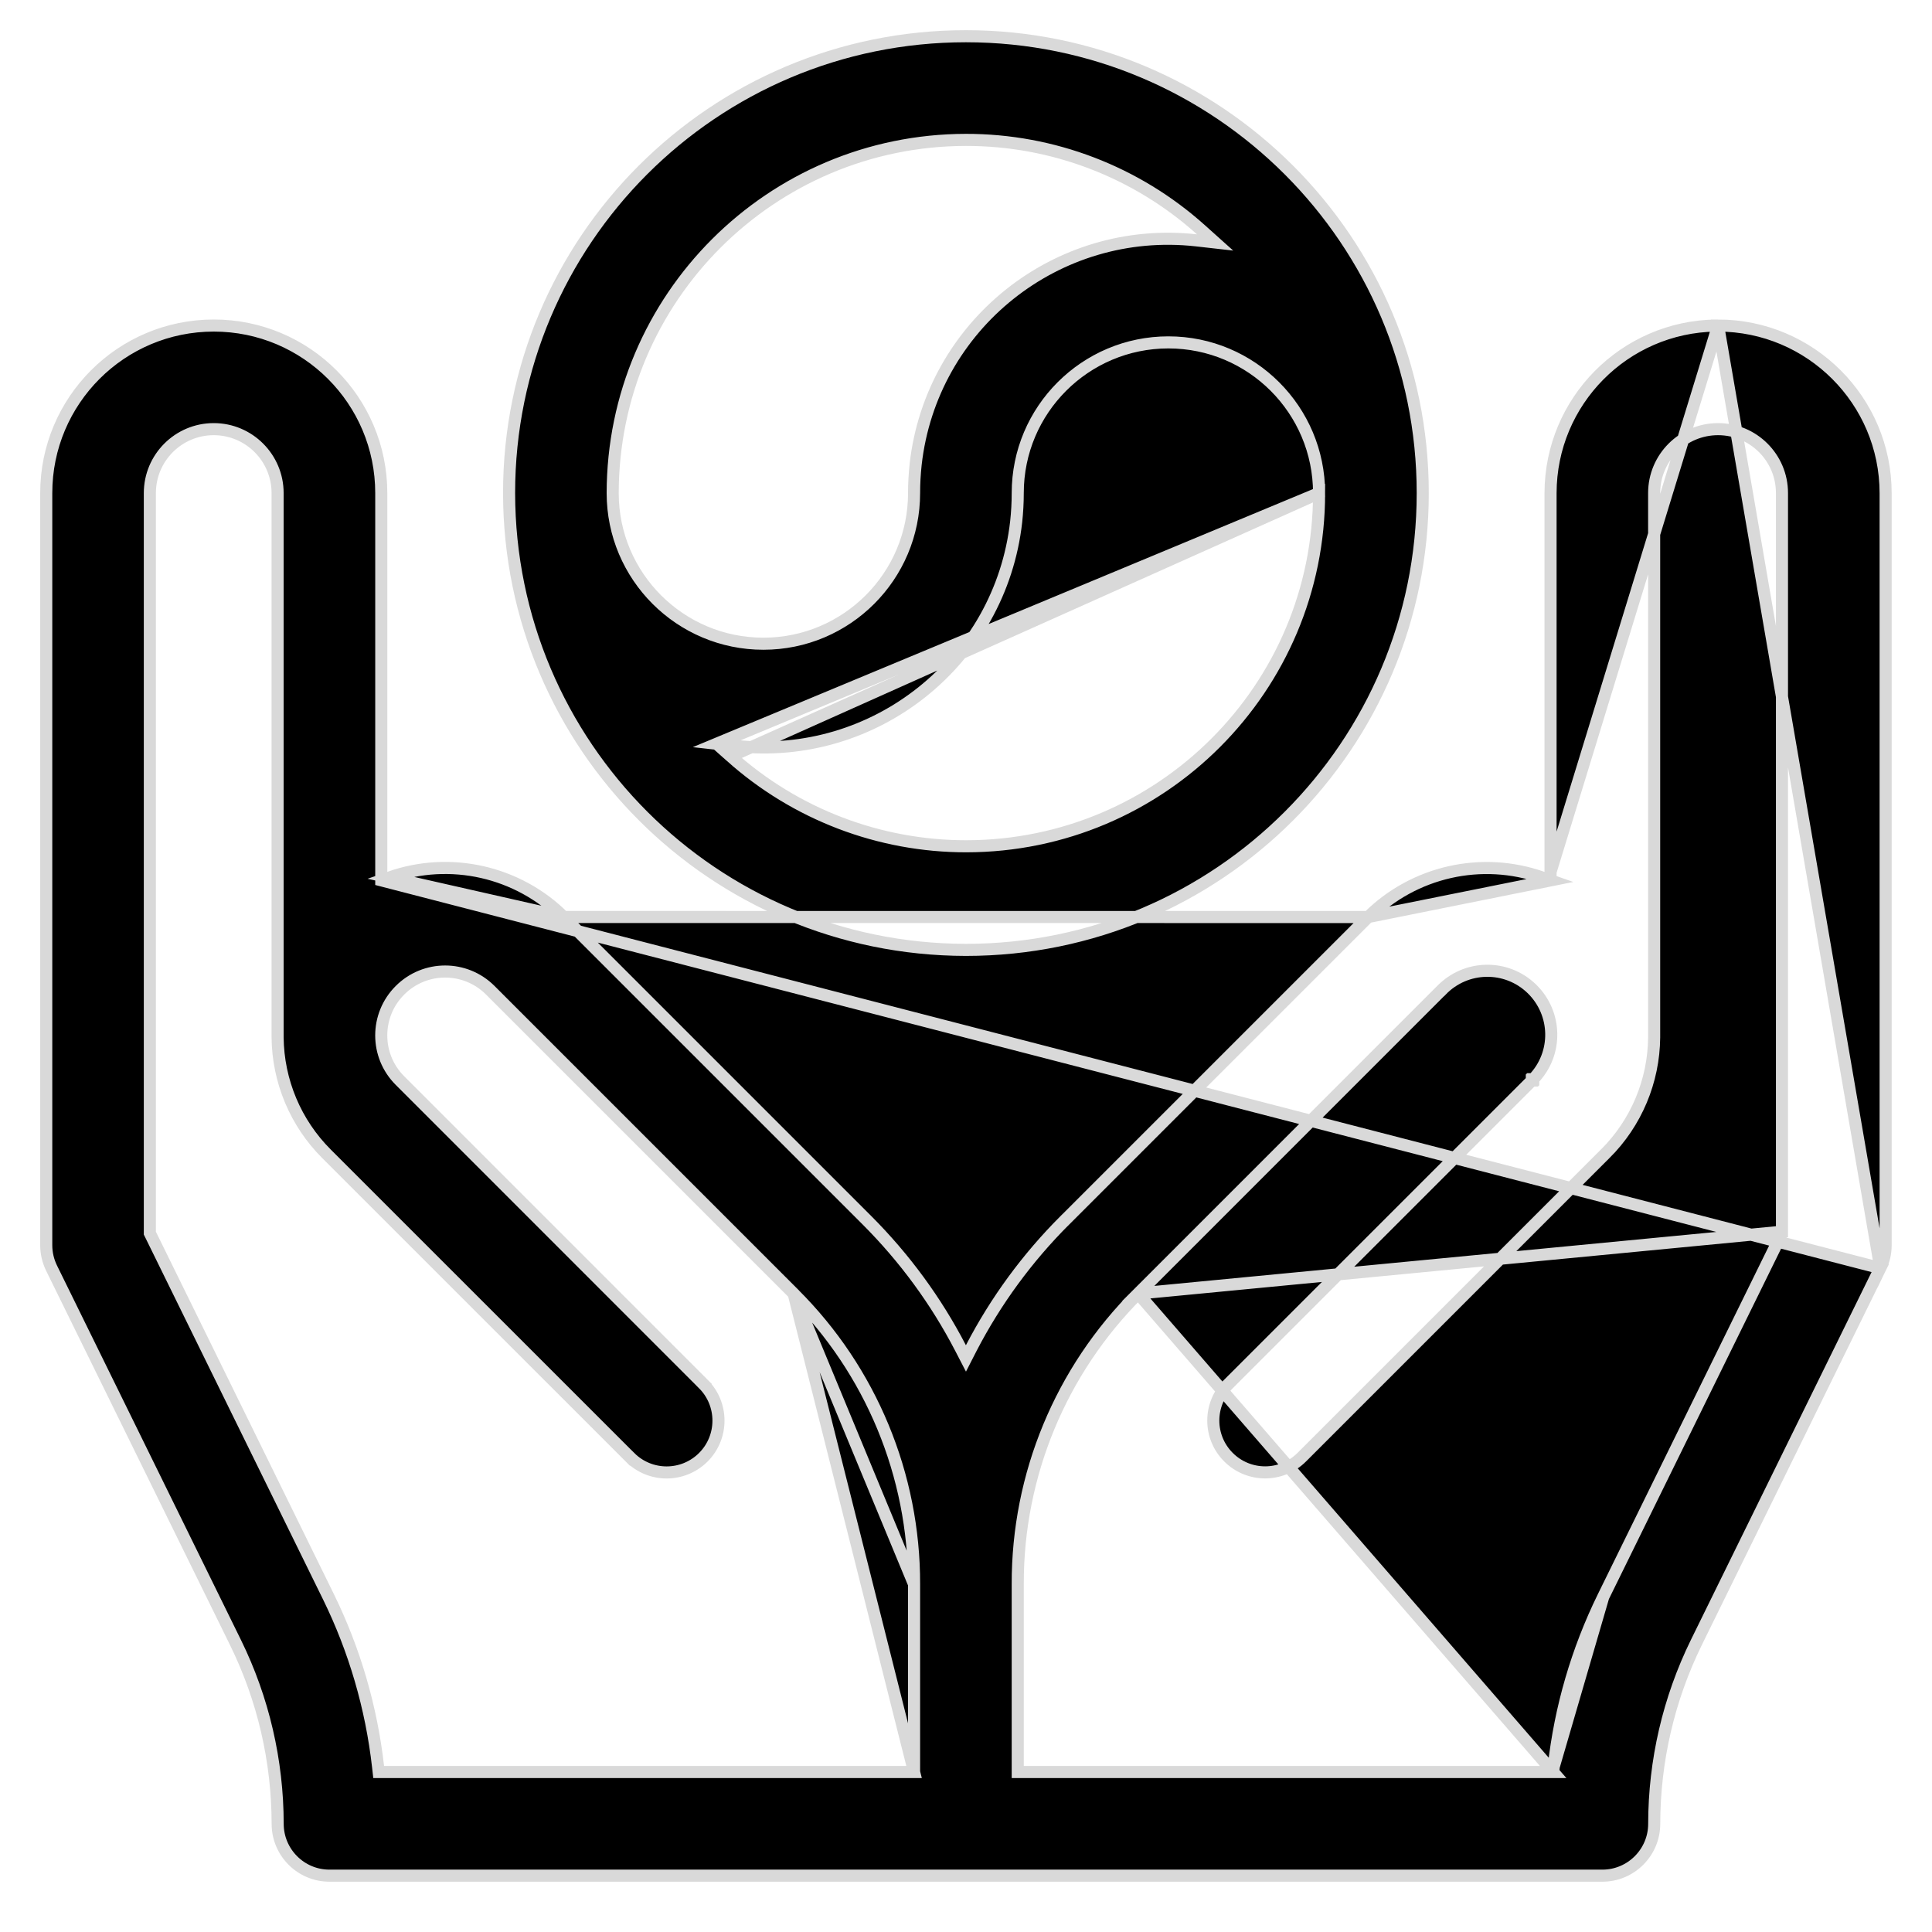
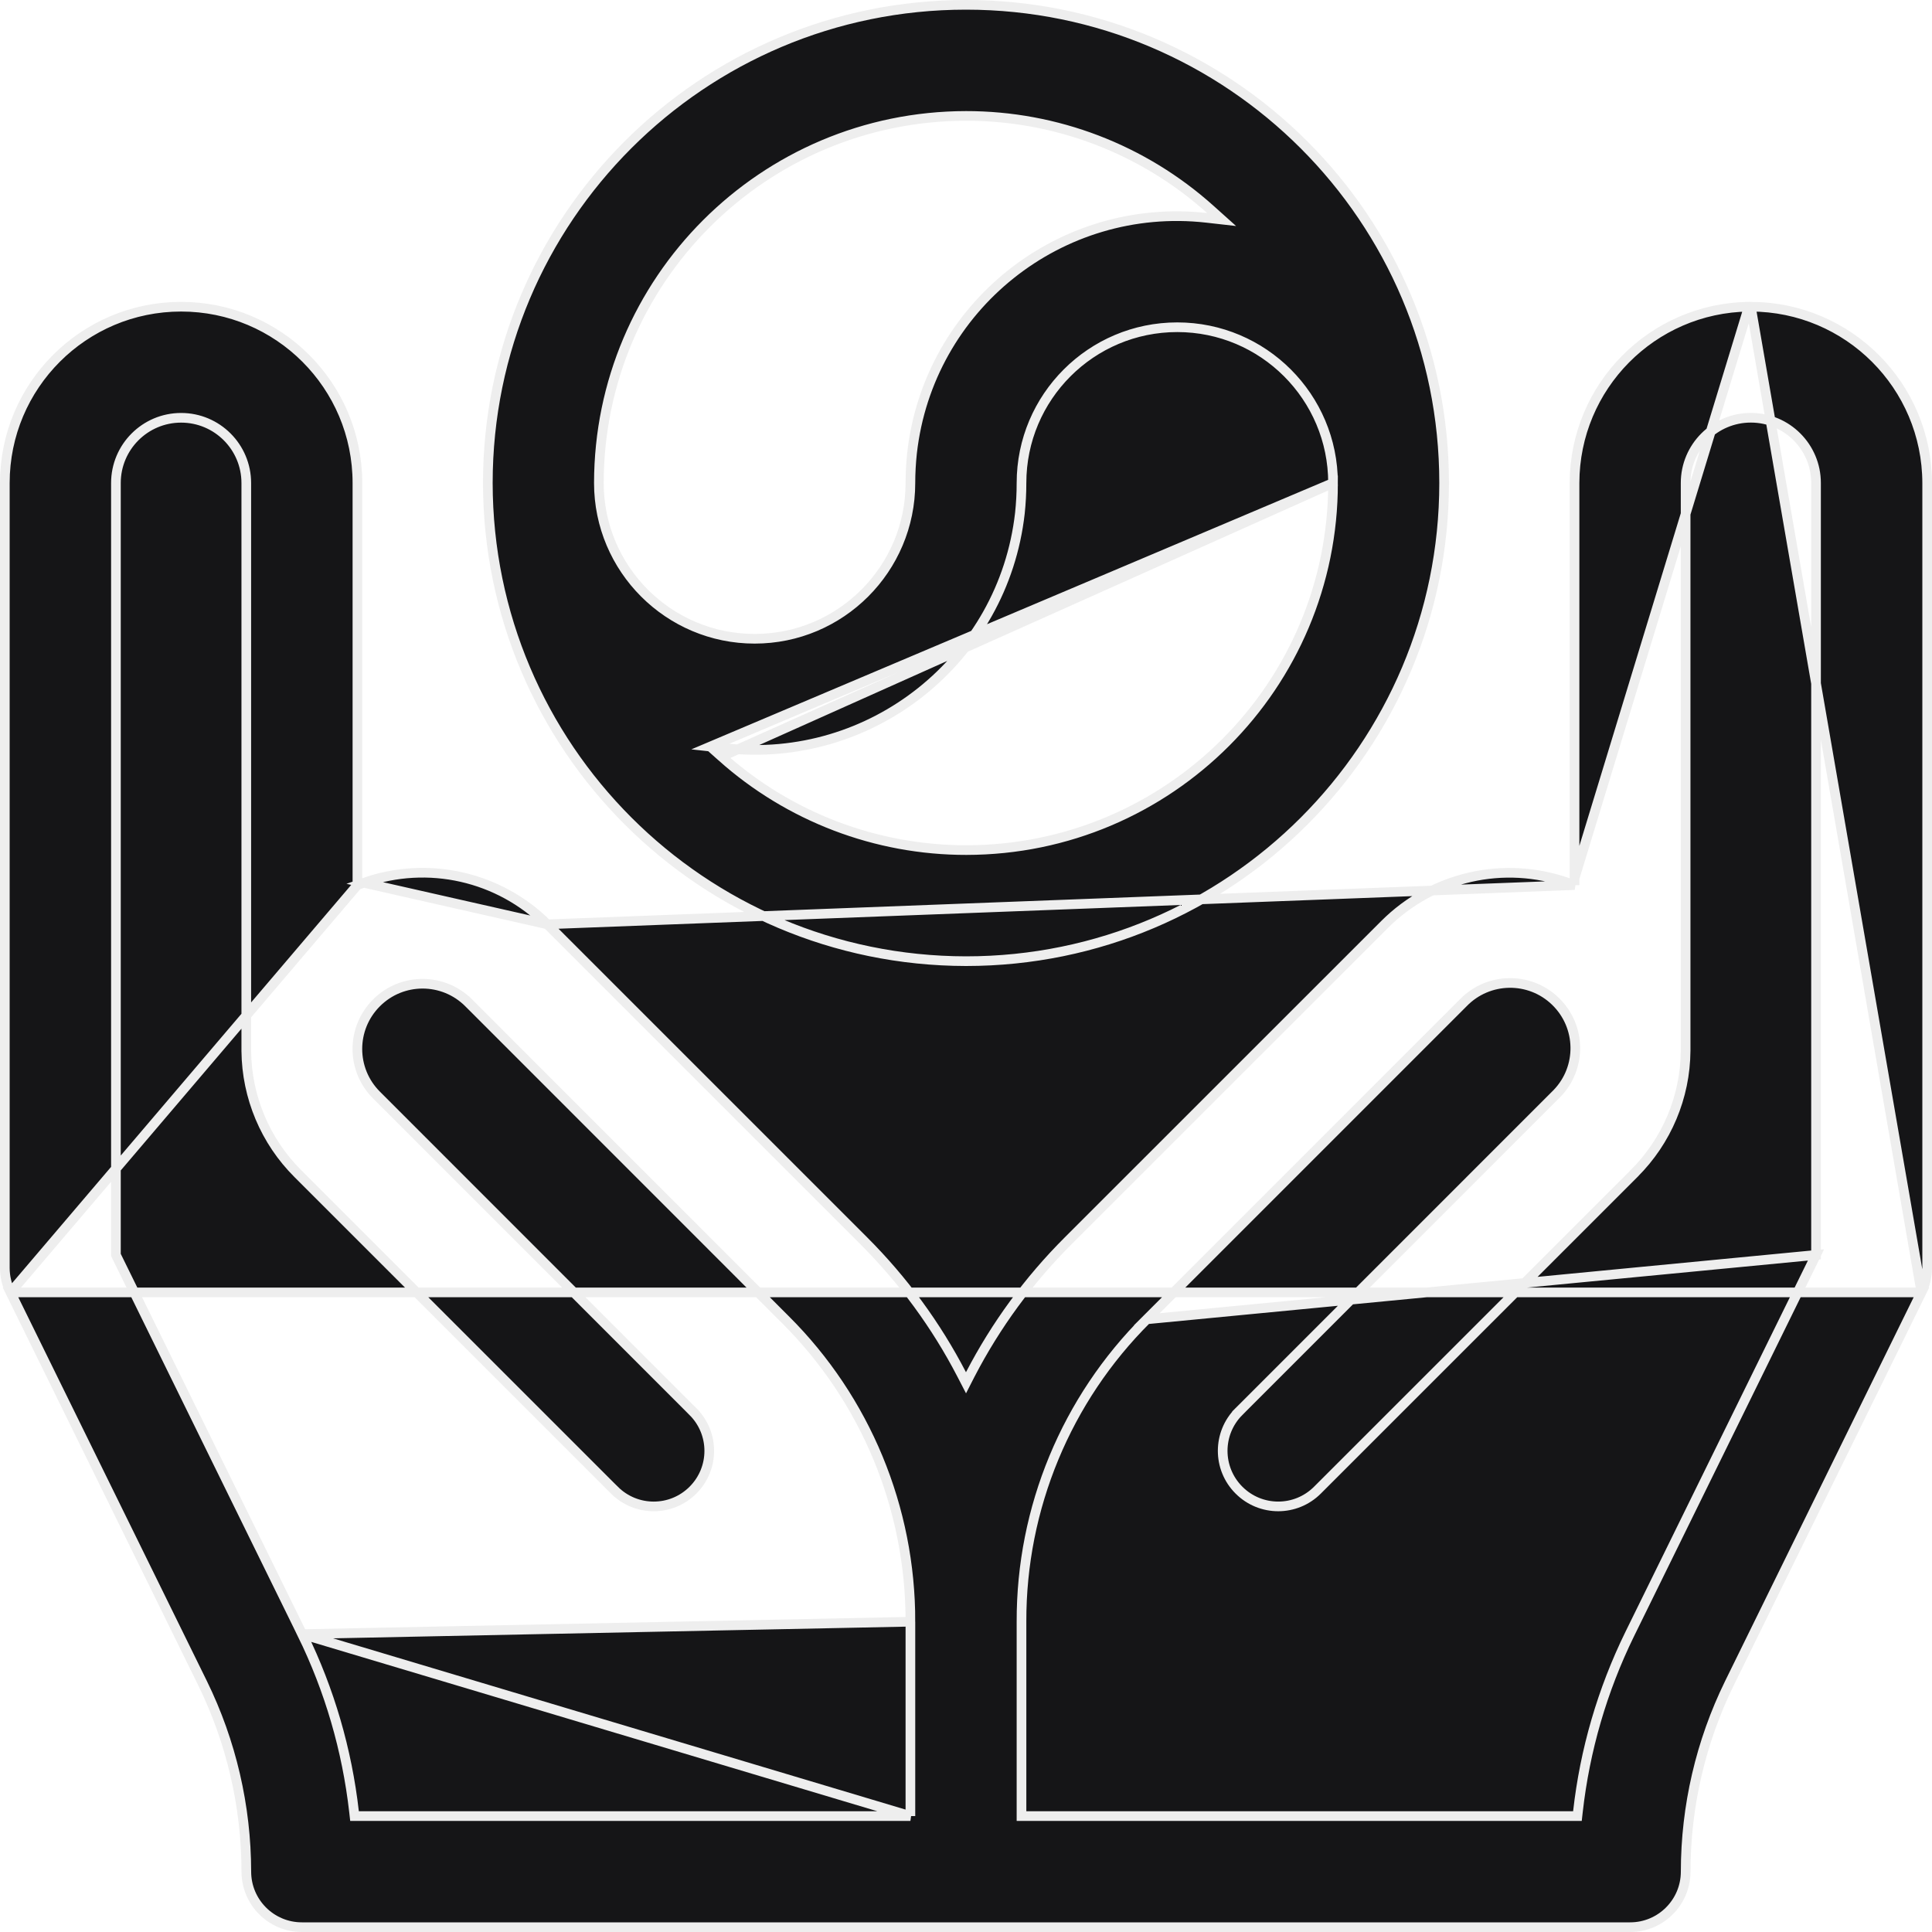
- <svg xmlns="http://www.w3.org/2000/svg" width="32" height="32" viewBox="0 0 32 32" fill="none">
-   <path d="M25.682 14.582L25.548 14.535C24.54 14.18 23.418 14.434 22.661 15.189L25.682 14.582ZM25.682 14.582V14.441M25.682 14.582V14.441M25.682 14.441V8.167C25.684 6.646 26.906 5.413 28.422 5.392L28.457 5.392M25.682 14.441L28.457 5.392M6.315 14.581V14.44V8.167C6.315 6.634 5.074 5.392 3.541 5.392C2.007 5.392 0.766 6.634 0.766 8.167V20.625C0.766 20.757 0.796 20.885 0.854 21.004L3.901 27.206L3.901 27.206C4.36 28.14 4.598 29.167 4.599 30.208L4.599 30.208C4.599 30.682 4.983 31.067 5.457 31.067H26.54C27.014 31.067 27.399 30.682 27.399 30.208V30.208C27.4 29.167 27.638 28.14 28.096 27.206L28.096 27.206L31.143 21.004L6.315 14.581ZM6.315 14.581L6.449 14.534M6.315 14.581L6.449 14.534M6.449 14.534C7.457 14.179 8.579 14.433 9.336 15.188L6.449 14.534ZM28.457 5.392C29.989 5.394 31.23 6.635 31.232 8.167V20.625C31.232 20.757 31.202 20.885 31.144 21.004L28.457 5.392ZM15.14 29.35H15.04H6.361H6.272L6.262 29.261C6.151 28.283 5.874 27.332 5.441 26.449L2.492 20.445L2.482 20.425V20.401V8.167C2.482 7.582 2.956 7.108 3.54 7.108C4.124 7.108 4.598 7.582 4.598 8.167V17.182C4.605 17.907 4.896 18.601 5.41 19.113L5.41 19.113L10.435 24.137L10.364 24.207L10.435 24.137C10.77 24.472 11.313 24.472 11.649 24.137C11.984 23.802 11.984 23.258 11.649 22.923L11.719 22.852L11.649 22.923L6.625 17.898C6.211 17.485 6.211 16.815 6.625 16.402C7.038 15.988 7.708 15.988 8.121 16.402L8.121 16.402L13.145 21.426L15.14 29.35ZM15.14 29.35L15.14 29.25L15.14 26.242M15.14 29.35L15.14 26.242M15.14 26.242C15.14 26.242 15.14 26.242 15.14 26.241M15.14 26.242L15.14 26.241M29.515 20.425L29.505 20.446L26.555 26.449L29.515 20.425ZM29.515 20.425V20.401M29.515 20.425V20.401M29.515 20.401L29.515 8.166C29.515 7.582 29.041 7.108 28.457 7.108C27.872 7.108 27.398 7.582 27.398 8.166V17.181C27.392 17.907 27.1 18.601 26.586 19.112L26.585 19.112L21.561 24.136C21.226 24.471 20.683 24.471 20.348 24.136C20.012 23.801 20.012 23.258 20.348 22.922L20.277 22.852L20.348 22.922L25.372 17.898L25.372 17.898L25.372 17.898L25.372 17.898L25.372 17.898L25.372 17.898L25.372 17.897L25.372 17.897L25.372 17.897L25.372 17.897L25.372 17.897L25.372 17.897L25.372 17.897L25.372 17.897L25.372 17.897L25.372 17.897L25.372 17.897L25.372 17.897L25.372 17.897L25.372 17.897L25.373 17.897L25.373 17.897L25.373 17.897L25.373 17.897L25.373 17.897L25.373 17.897L25.373 17.896L25.373 17.896L25.373 17.896L25.373 17.896L25.373 17.896L25.373 17.896L25.373 17.896L25.373 17.896L25.373 17.896L25.373 17.896L25.373 17.896L25.373 17.896L25.373 17.896L25.373 17.896L25.373 17.896L25.373 17.896L25.374 17.896L25.374 17.896L25.374 17.896L25.374 17.896L25.374 17.896L25.374 17.896L25.374 17.896L25.374 17.895L25.374 17.895L25.374 17.895L25.374 17.895L25.374 17.895L25.374 17.895L25.374 17.895L25.374 17.895L25.374 17.895L25.374 17.895L25.374 17.895L25.374 17.895L25.374 17.895L25.375 17.895L25.375 17.895L25.375 17.895L25.375 17.895L25.375 17.895L25.375 17.895L25.375 17.895L25.375 17.895L25.375 17.895L25.375 17.895L25.375 17.895L25.375 17.894L25.375 17.894L25.375 17.894L25.375 17.894L25.375 17.894L25.375 17.894L25.375 17.894L25.375 17.894L25.375 17.894L25.375 17.894L25.375 17.894L25.375 17.894L25.375 17.894L25.376 17.894L25.376 17.894L25.376 17.894L25.376 17.894L25.376 17.894L25.376 17.894L25.376 17.894L25.376 17.893L25.376 17.893L25.376 17.893L25.376 17.893L25.376 17.893L25.376 17.893L25.376 17.893L25.376 17.893L25.376 17.893L25.376 17.893L25.376 17.893L25.376 17.893L25.376 17.893L25.377 17.893L25.377 17.893L25.377 17.893L25.377 17.893L25.377 17.893L25.377 17.893L25.377 17.893L25.377 17.893L25.377 17.892L25.377 17.892L25.377 17.892L25.377 17.892L25.377 17.892L25.377 17.892L25.377 17.892L25.377 17.892L25.377 17.892L25.377 17.892L25.377 17.892L25.377 17.892L25.377 17.892L25.378 17.892L25.378 17.892L25.378 17.892L25.378 17.892L25.378 17.892L25.378 17.892L25.378 17.892L25.378 17.892L25.378 17.892L25.378 17.892L25.378 17.892L25.378 17.891L25.378 17.891L25.378 17.891L25.378 17.891L25.378 17.891L25.378 17.891L25.378 17.891L25.378 17.891L25.378 17.891L25.378 17.891L25.378 17.891L25.378 17.891L25.378 17.891L25.379 17.891L25.379 17.891L25.379 17.891L25.379 17.891L25.379 17.891L25.379 17.891L25.379 17.89L25.379 17.89L25.379 17.89L25.379 17.89L25.379 17.89L25.379 17.89L25.379 17.89L25.379 17.89L25.379 17.89L25.379 17.89L25.379 17.89L25.379 17.89L25.379 17.89L25.38 17.89L25.38 17.89L25.38 17.89L25.38 17.89L25.38 17.89L25.38 17.89L25.38 17.89L25.38 17.89L25.38 17.89L25.38 17.89L25.38 17.889L25.38 17.889L25.38 17.889L25.38 17.889L25.38 17.889L25.38 17.889L25.38 17.889L25.38 17.889L25.38 17.889L25.38 17.889L25.38 17.889L25.381 17.889L25.381 17.889L25.381 17.889L25.381 17.889L25.381 17.889L25.381 17.889L25.381 17.889L25.381 17.889L25.381 17.889L25.381 17.889L25.381 17.889L25.381 17.888L25.381 17.888L25.381 17.888L25.381 17.888L25.381 17.888L25.381 17.888L25.381 17.888L25.381 17.888L25.381 17.888L25.381 17.888L25.381 17.888L25.381 17.888L25.382 17.888L25.382 17.888L25.382 17.888L25.382 17.888L25.382 17.888L25.382 17.888L25.382 17.888L25.382 17.887L25.382 17.887L25.382 17.887L25.382 17.887L25.382 17.887L25.382 17.887L25.382 17.887L25.382 17.887L25.382 17.887L25.382 17.887L25.382 17.887L25.382 17.887L25.383 17.887L25.383 17.887L25.383 17.887L25.383 17.887L25.383 17.887L25.383 17.887L25.383 17.887L25.383 17.887L25.383 17.887L25.383 17.887L25.383 17.887L25.383 17.886L25.383 17.886L25.383 17.886L25.383 17.886L25.383 17.886L25.383 17.886L25.383 17.886L25.383 17.886L25.383 17.886L25.383 17.886L25.384 17.886L25.384 17.886L25.384 17.886L25.384 17.886L25.384 17.886L25.384 17.886L25.384 17.886L25.384 17.886L25.384 17.886L25.384 17.886L25.384 17.886L25.384 17.885L25.384 17.885L25.384 17.885L25.384 17.885L25.384 17.885L25.384 17.885L25.384 17.885L25.384 17.885L25.384 17.885L25.384 17.885L25.384 17.885L25.384 17.885L25.384 17.885L25.385 17.885L25.385 17.885L25.385 17.885L25.385 17.885L25.385 17.885L25.385 17.885L25.385 17.884L25.385 17.884L25.385 17.884L25.385 17.884L25.385 17.884L25.385 17.884L25.385 17.884L25.385 17.884L25.385 17.884L25.385 17.884L25.385 17.884L25.385 17.884L25.385 17.884L25.386 17.884L25.386 17.884L25.386 17.884L25.386 17.884L25.386 17.884L25.386 17.884L25.386 17.884L25.386 17.884L25.386 17.884L25.386 17.884L25.386 17.883L25.386 17.883L25.386 17.883L25.386 17.883L25.386 17.883L25.386 17.883L25.386 17.883L25.386 17.883L25.386 17.883L25.386 17.883L25.386 17.883L25.387 17.883L25.387 17.883L25.387 17.883L25.387 17.883L25.387 17.883L25.387 17.883L25.387 17.883L25.387 17.883L25.387 17.883L25.387 17.883L25.387 17.882L25.387 17.882L25.387 17.882L25.387 17.882L25.387 17.882L25.387 17.882L25.387 17.882L25.387 17.882L25.387 17.882L25.387 17.882L25.387 17.882L25.387 17.882L25.387 17.882L25.388 17.882L25.388 17.882L25.388 17.882L25.388 17.882L25.388 17.882L25.388 17.882L25.388 17.881L25.388 17.881L25.388 17.881L25.388 17.881L25.388 17.881L25.388 17.881L25.388 17.881L25.388 17.881L25.388 17.881L25.388 17.881L25.388 17.881L25.388 17.881L25.388 17.881L25.389 17.881L25.389 17.881L25.389 17.881L25.389 17.881L25.389 17.881L25.389 17.881L25.389 17.881L25.389 17.881L25.389 17.881L25.389 17.881L25.389 17.881L25.389 17.88L25.389 17.88L25.389 17.88L25.389 17.88L25.389 17.88L25.389 17.88L25.389 17.88L25.389 17.88L25.389 17.88L25.389 17.88L25.39 17.88L25.39 17.88L25.39 17.88L25.39 17.88L25.39 17.88L25.39 17.88L25.39 17.88L25.39 17.88L25.39 17.88L25.39 17.88L25.39 17.88L25.39 17.879L25.39 17.879L25.39 17.879L25.39 17.879L25.39 17.879L25.39 17.879L25.39 17.879L25.39 17.879L25.39 17.879L25.39 17.879L25.39 17.879L25.39 17.879L25.39 17.879L25.391 17.879L25.391 17.879L25.391 17.879L25.391 17.879L25.391 17.879L25.391 17.879L25.391 17.878L25.391 17.878L25.391 17.878L25.391 17.878L25.391 17.878L25.391 17.878L25.391 17.878L25.391 17.878L25.391 17.878L25.391 17.878L25.391 17.878L25.391 17.878L25.391 17.878L25.391 17.878L25.392 17.878L25.392 17.878L25.392 17.878L25.392 17.878L25.392 17.878L25.392 17.878L25.392 17.878L25.392 17.878L25.392 17.878L25.392 17.878L25.392 17.877L25.392 17.877L25.392 17.877L25.392 17.877L25.392 17.877L25.392 17.877L25.392 17.877L25.392 17.877L25.392 17.877L25.392 17.877L25.392 17.877L25.392 17.877L25.392 17.877L25.392 17.877L25.393 17.877L25.393 17.877L25.393 17.877L25.393 17.877L25.393 17.877L25.393 17.877L25.393 17.877L25.393 17.877L25.393 17.876L25.393 17.876L25.393 17.876L25.393 17.876L25.393 17.876L25.393 17.876L25.393 17.876L25.393 17.876L25.393 17.876L25.393 17.876L25.393 17.876L25.393 17.876L25.393 17.876L25.393 17.876L25.394 17.876L25.394 17.876L25.394 17.876L25.394 17.876L25.394 17.876L25.394 17.876L25.394 17.875L25.394 17.875L25.394 17.875L25.394 17.875L25.394 17.875L25.394 17.875L25.394 17.875L25.394 17.875L25.394 17.875L25.394 17.875L25.394 17.875L25.394 17.875L25.394 17.875L25.394 17.875L25.395 17.875L25.395 17.875L25.395 17.875L25.395 17.875L25.395 17.875L25.395 17.875L25.395 17.875L25.395 17.875L25.395 17.875L25.395 17.875L25.395 17.875L25.395 17.874L25.395 17.874L25.395 17.874L25.395 17.874L25.395 17.874L25.395 17.874L25.395 17.874L25.395 17.874L25.395 17.874L25.395 17.874L25.395 17.874L25.397 17.873C25.803 17.452 25.791 16.783 25.37 16.376C24.95 15.97 24.281 15.982 23.875 16.402C23.874 16.402 23.874 16.402 23.874 16.402L18.852 21.425L29.515 20.401ZM25.725 29.35H25.635H16.957H16.857V29.25V26.24C16.852 24.433 17.57 22.699 18.851 21.425L25.725 29.35ZM25.725 29.35L25.735 29.261M25.725 29.35L25.735 29.261M25.735 29.261C25.844 28.284 26.122 27.333 26.555 26.449L25.735 29.261ZM11.87 12.319L12.181 12.354C14.49 12.612 16.571 10.951 16.831 8.642C16.848 8.484 16.857 8.325 16.857 8.166C16.857 6.789 17.975 5.671 19.352 5.671C20.73 5.671 21.848 6.789 21.848 8.167L11.87 12.319ZM11.87 12.319L12.104 12.527M11.87 12.319L12.104 12.527M12.104 12.527C13.176 13.487 14.565 14.018 16.005 14.017C19.233 14.014 21.85 11.396 21.848 8.167L12.104 12.527ZM15.14 26.241C15.144 24.434 14.426 22.701 13.145 21.427L15.14 26.241ZM17.637 20.213L22.661 15.189L9.336 15.188L14.361 20.213C14.982 20.835 15.505 21.547 15.91 22.328L15.999 22.5L16.087 22.328C16.492 21.547 17.014 20.835 17.636 20.213L17.637 20.213ZM15.998 2.317L15.998 2.317C12.769 2.321 10.152 4.937 10.148 8.167V8.167C10.148 9.545 11.266 10.662 12.644 10.662C14.022 10.662 15.14 9.545 15.14 8.167C15.14 8.008 15.149 7.85 15.166 7.692C15.425 5.384 17.507 3.723 19.816 3.981L20.126 4.016L19.893 3.807C18.823 2.846 17.437 2.315 15.998 2.317ZM23.565 8.167C23.565 12.345 20.177 15.733 15.998 15.733C11.821 15.728 8.437 12.344 8.432 8.166C8.432 3.988 11.82 0.6 15.998 0.6C20.177 0.6 23.565 3.988 23.565 8.167Z" fill="black" stroke="#D9D9D9" stroke-width="0.2" />
+ <svg xmlns="http://www.w3.org/2000/svg" width="40" height="40" viewBox="0 0 40 40" fill="none">
+   <path d="M32.599 18.325L32.466 18.278C31.14 17.811 29.663 18.145 28.669 19.138L22.114 25.691L22.114 25.691C21.3 26.504 20.617 27.436 20.088 28.457L20 28.629L19.911 28.457C19.382 27.436 18.698 26.504 17.885 25.691L11.331 19.137L32.599 18.325ZM32.599 18.325V18.184M32.599 18.325V18.184M32.599 18.184V10C32.602 7.999 34.212 6.376 36.207 6.35L36.207 6.35M32.599 18.184L36.207 6.35M7.4 18.324V18.182V10C7.4 7.984 5.767 6.35 3.75 6.35C1.733 6.35 0.1 7.984 0.1 10V26.25C0.1 26.427 0.14 26.599 0.218 26.758L7.4 18.324ZM7.4 18.324L7.533 18.277M7.4 18.324L7.533 18.277M7.533 18.277C8.859 17.809 10.336 18.144 11.331 19.137L7.533 18.277ZM36.207 6.35L36.249 6.35M36.207 6.35L36.249 6.35M36.249 6.35C38.265 6.354 39.896 7.985 39.9 10.001V26.25C39.9 26.427 39.859 26.599 39.781 26.758L36.249 6.35ZM18.849 37.6H18.749H7.43H7.34L7.33 37.511C7.185 36.232 6.822 34.988 6.256 33.833L18.849 37.6ZM18.849 37.6L18.849 37.5M18.849 37.6L18.849 37.5M18.849 33.576C18.854 31.227 17.921 28.973 16.256 27.317L9.704 20.763L9.633 20.834L9.704 20.763C9.176 20.235 8.322 20.235 7.795 20.763C7.267 21.29 7.267 22.145 7.795 22.672L14.347 29.226L14.418 29.155L14.347 29.226C14.797 29.675 14.797 30.403 14.347 30.852C13.898 31.301 13.171 31.301 12.721 30.852L12.651 30.923L12.721 30.852L6.167 24.299L6.167 24.299C5.491 23.626 5.108 22.712 5.099 21.759V10C5.099 9.255 4.495 8.65 3.75 8.65C3.004 8.65 2.4 9.255 2.4 10V25.958V25.982L2.41 26.003L6.256 33.833L18.849 33.576ZM18.849 33.576L18.849 37.5M18.849 33.576L18.849 37.5M37.599 25.982L37.589 26.003L33.741 33.833C33.175 34.989 32.812 36.233 32.669 37.511L32.659 37.6H32.569H21.249H21.149V37.5V33.574C21.143 31.225 22.076 28.971 23.742 27.315L37.599 25.982ZM37.599 25.982V25.959L37.599 9.999C37.599 9.254 36.995 8.649 36.249 8.649C35.504 8.649 34.899 9.254 34.899 9.999V21.758C34.892 22.713 34.507 23.625 33.83 24.298L33.83 24.299L27.277 30.851C26.828 31.301 26.1 31.301 25.651 30.851C25.202 30.402 25.202 29.674 25.651 29.225L25.58 29.154L25.651 29.225L32.204 22.671L32.219 22.656L32.235 22.64L32.236 22.639C32.755 22.103 32.739 21.248 32.203 20.73C31.667 20.212 30.813 20.227 30.294 20.763C30.294 20.763 30.294 20.763 30.294 20.763L23.742 27.315L37.599 25.982ZM14.706 15.457L15.017 15.491C18.045 15.83 20.775 13.651 21.116 10.624C21.138 10.416 21.149 10.208 21.149 10C21.149 8.219 22.594 6.775 24.374 6.775C26.155 6.775 27.599 8.219 27.599 10L14.706 15.457ZM14.706 15.457L14.939 15.665M14.706 15.457L14.939 15.665M14.939 15.665C16.333 16.912 18.137 17.602 20.008 17.6C24.202 17.596 27.601 14.196 27.599 10L14.939 15.665ZM4.193 34.847L0.218 26.758H39.781L35.807 34.847L35.807 34.847C35.211 36.062 34.901 37.397 34.9 38.75V38.75C34.9 39.385 34.385 39.9 33.75 39.9H6.25C5.615 39.9 5.1 39.385 5.1 38.75V38.75C5.098 37.397 4.789 36.062 4.193 34.847L4.193 34.847ZM19.999 2.4H19.999C15.804 2.405 12.404 5.804 12.399 10V10C12.399 11.78 13.844 13.225 15.624 13.225C17.405 13.225 18.849 11.78 18.849 10C18.849 9.792 18.861 9.584 18.883 9.378C19.224 6.35 21.954 4.171 24.982 4.51L25.292 4.545L25.059 4.336C23.669 3.088 21.868 2.398 19.999 2.4ZM29.899 10C29.899 15.467 25.467 19.9 20 19.9C14.534 19.893 10.106 15.465 10.1 10C10.1 4.533 14.532 0.1 19.999 0.1C25.467 0.1 29.899 4.533 29.899 10Z" fill="#151517" stroke="#EEEEEE" stroke-width="0.2" />
</svg>
